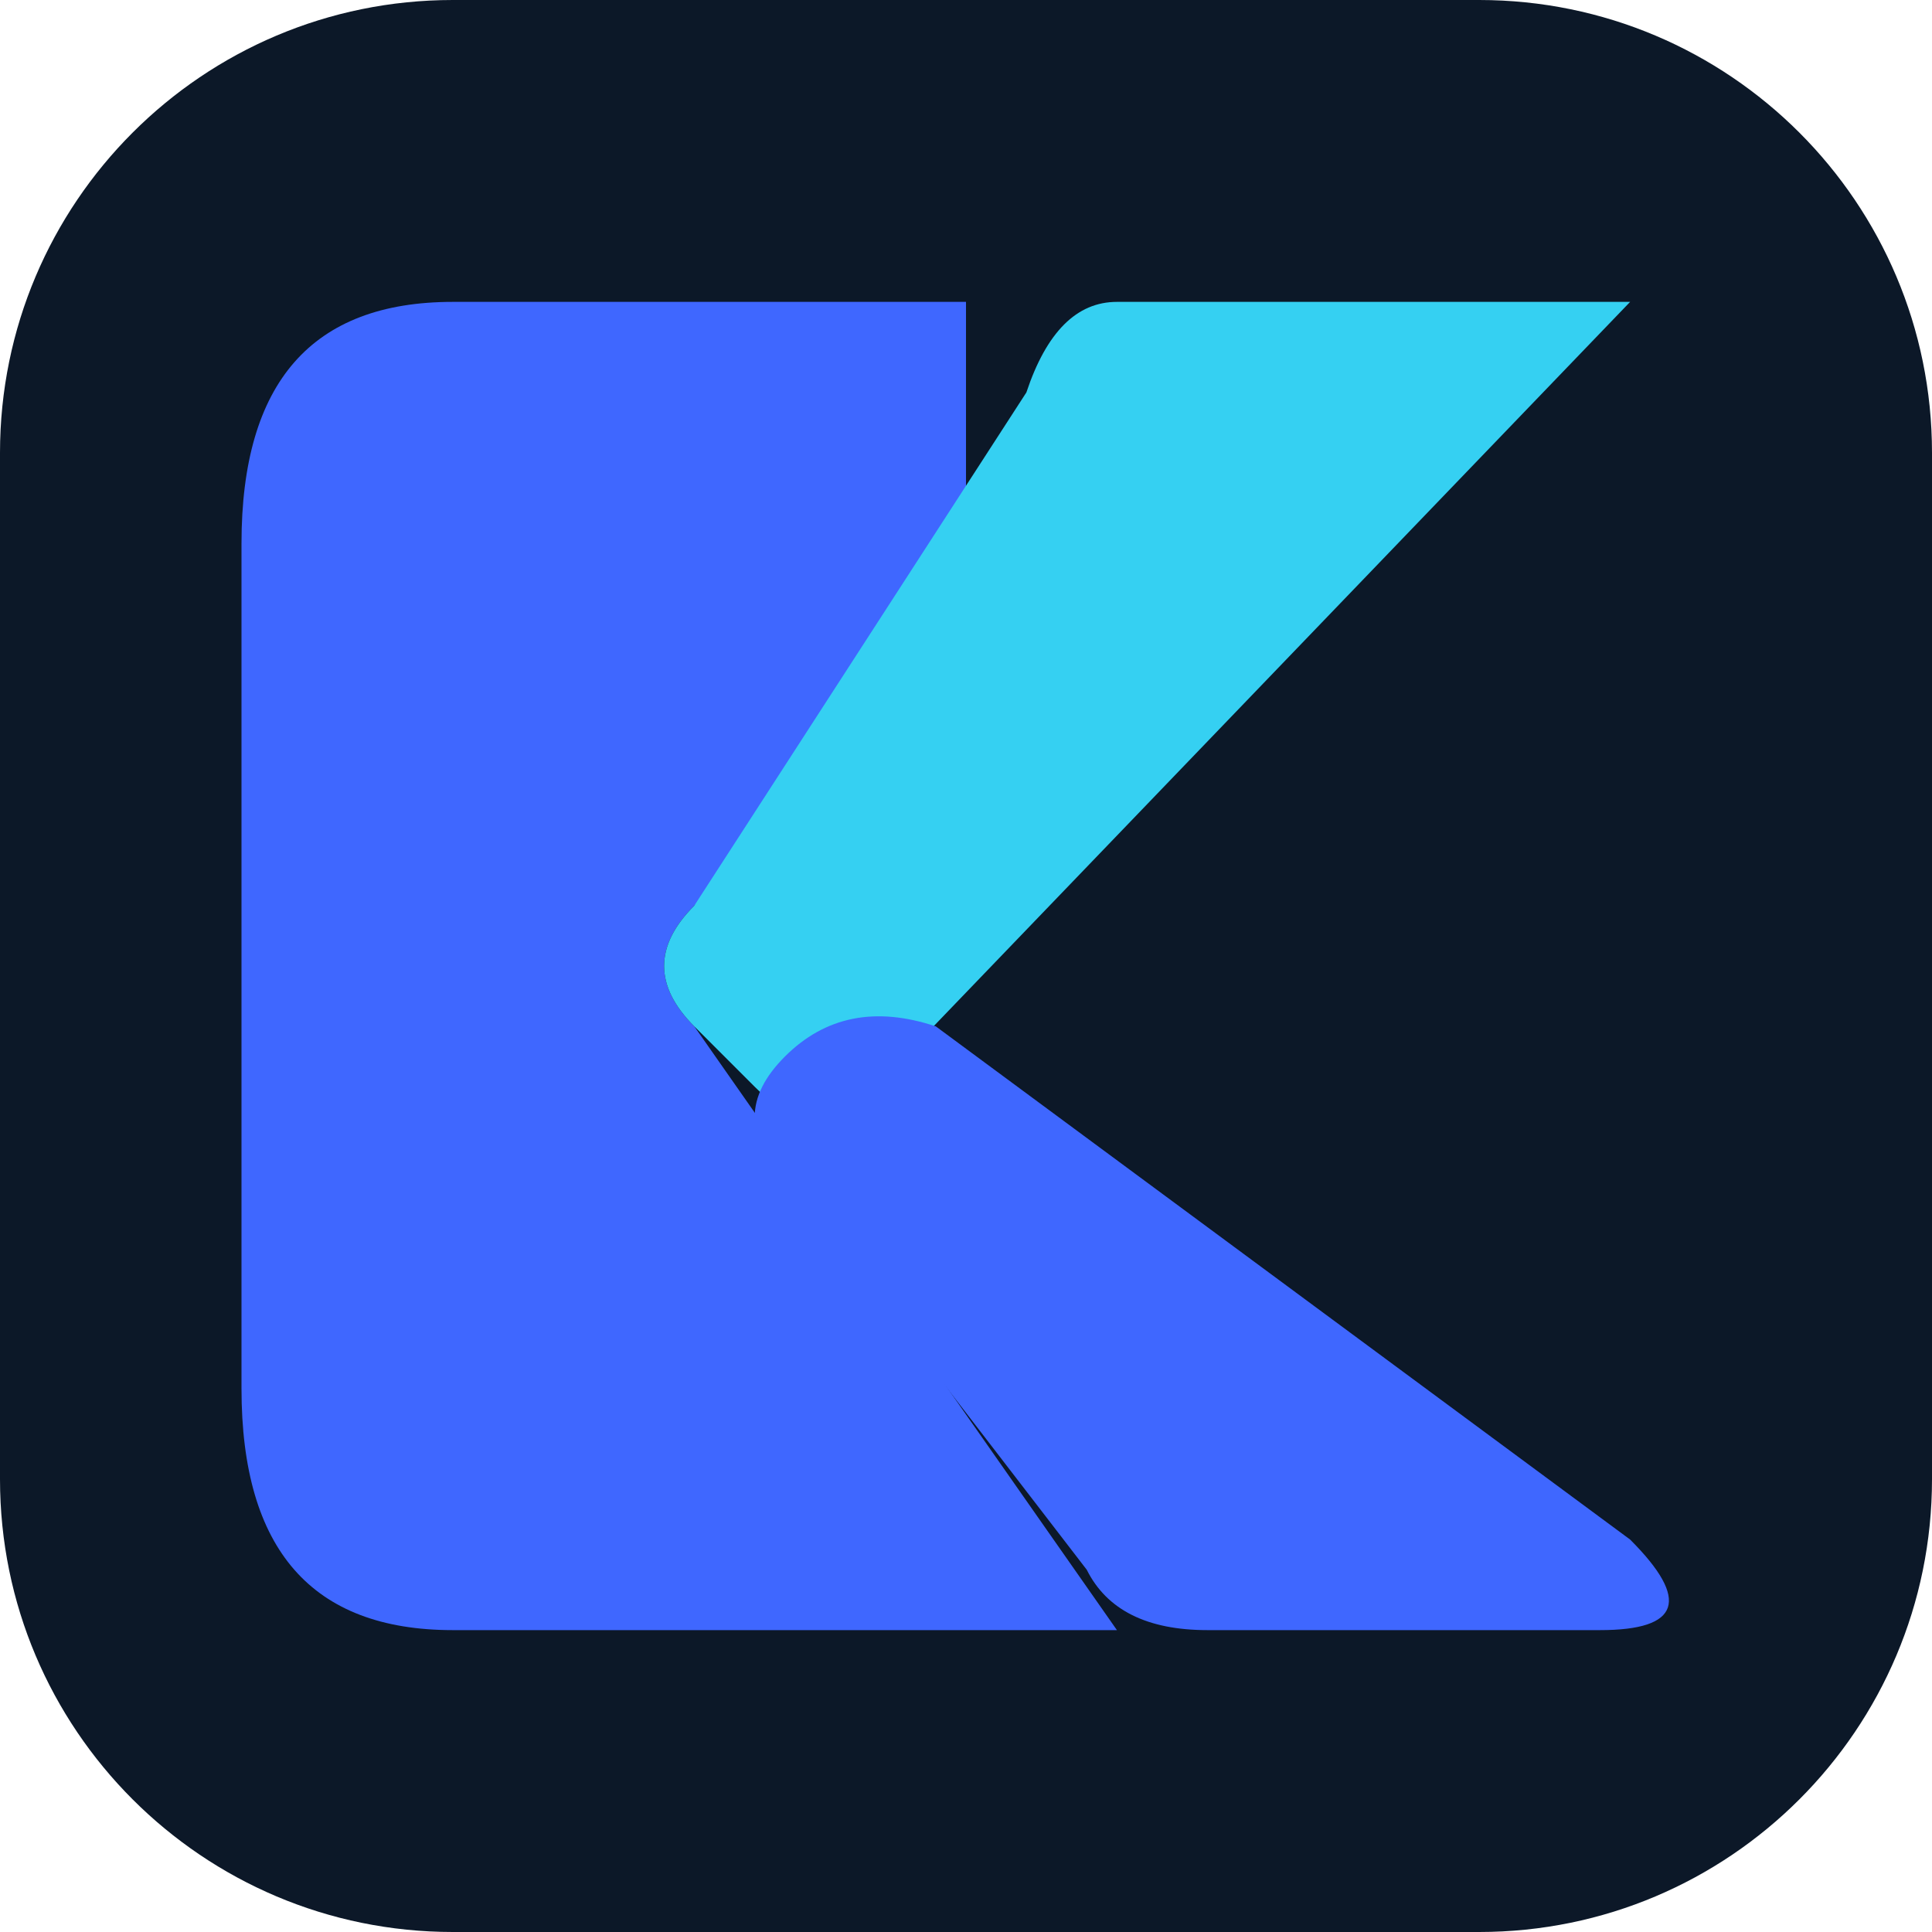
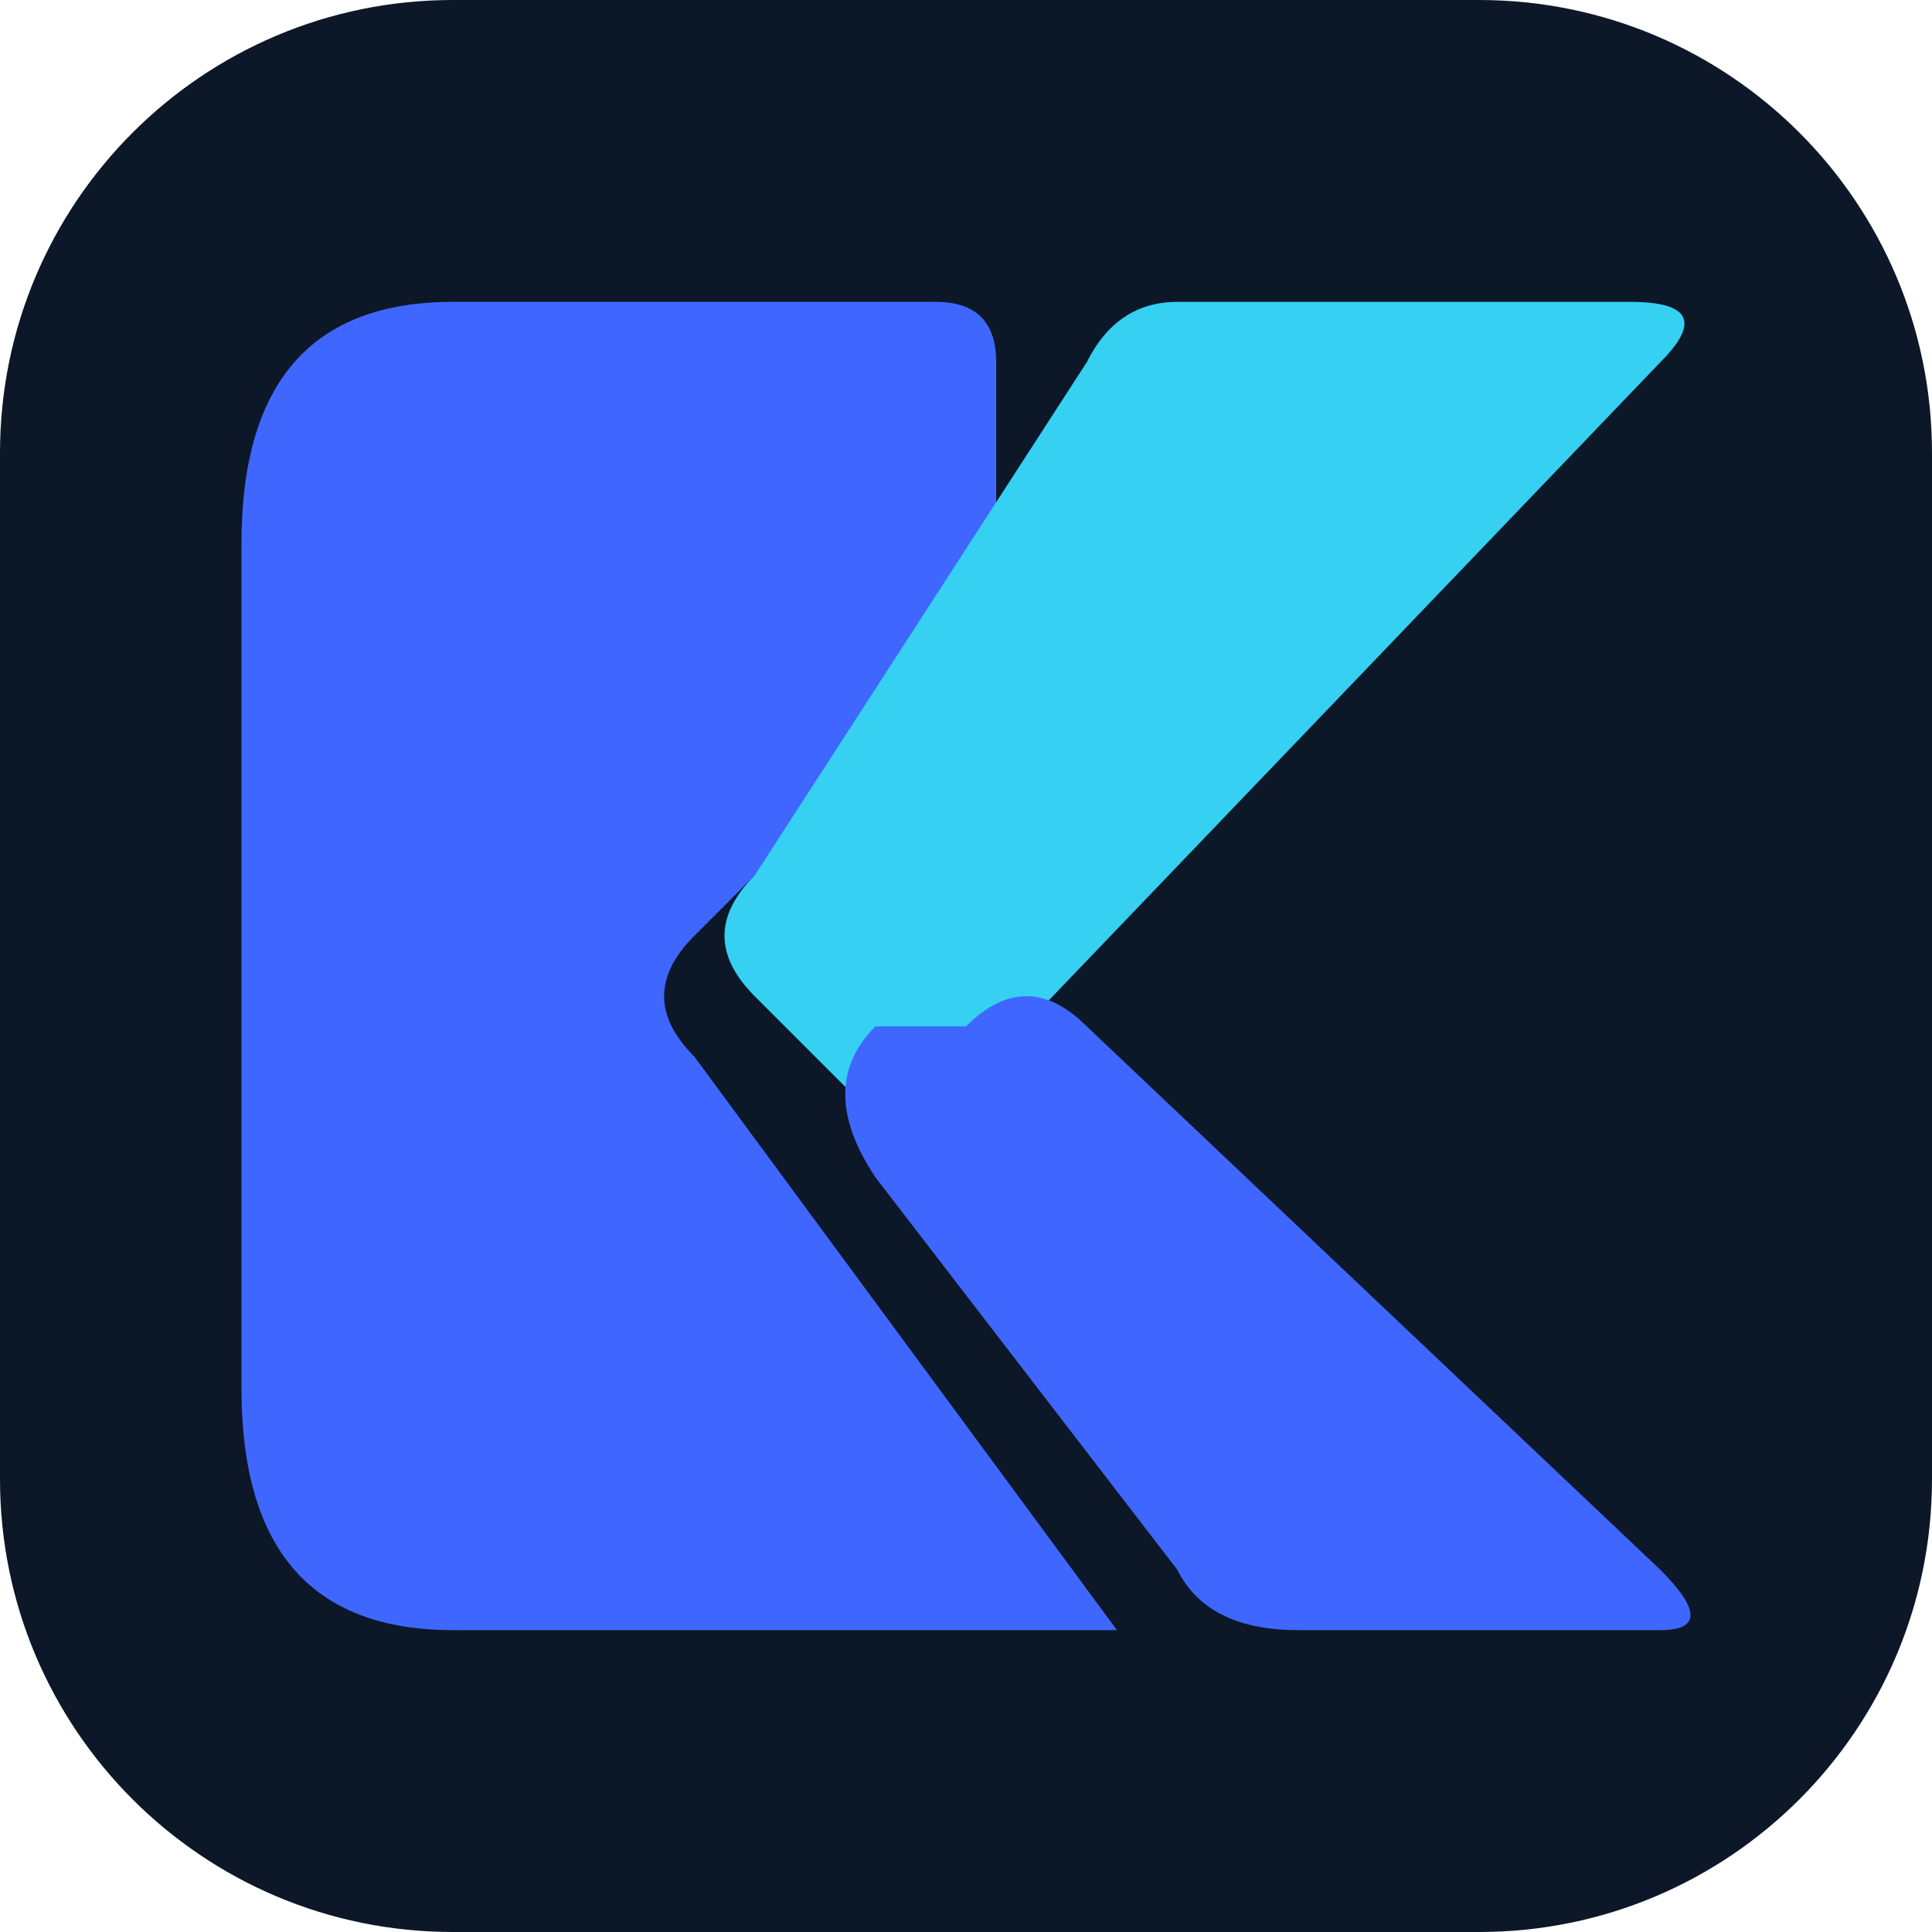
<svg xmlns="http://www.w3.org/2000/svg" viewBox="0 0 64 64" role="img" aria-labelledby="title">
  <rect width="64" height="64" rx="15" fill="#0C1828" />
-   <path fill="#3F67FF" d="M15 10h17v11l-9 9q-2 2 0 4l14 20H15q-7 0-7-8V18q0-8 7-8Z" />
-   <path fill="#35D0F2" d="M37 10h17L29 36q-2 2-4 0l-2-2q-2-2 0-4l11-17q1-3 3-3Z" />
-   <path fill="#3F67FF" d="m31 34 23 17q3 3-1 3H40q-3 0-4-2l-10-13q-2-2 0-4 2-2 5-1Z" />
+   <path fill="#3F67FF" d="M15 10h16q2 0 2 2v9L23 31q-2 2 0 4l14 19H15q-7 0-7-8V18q0-8 7-8Z" />
+   <path fill="#35D0F2" d="M39 10h15q3 0 1 2L32 36q-2 2-4 0l-3-3q-2-2 0-4l11-17q1-2 3-2Z" />
+   <path fill="#3F67FF" d="M32 34q2-2 4 0l19 18q2 2 0 2H43q-3 0-4-2L29 39q-2-3 0-5Z" />
</svg>
